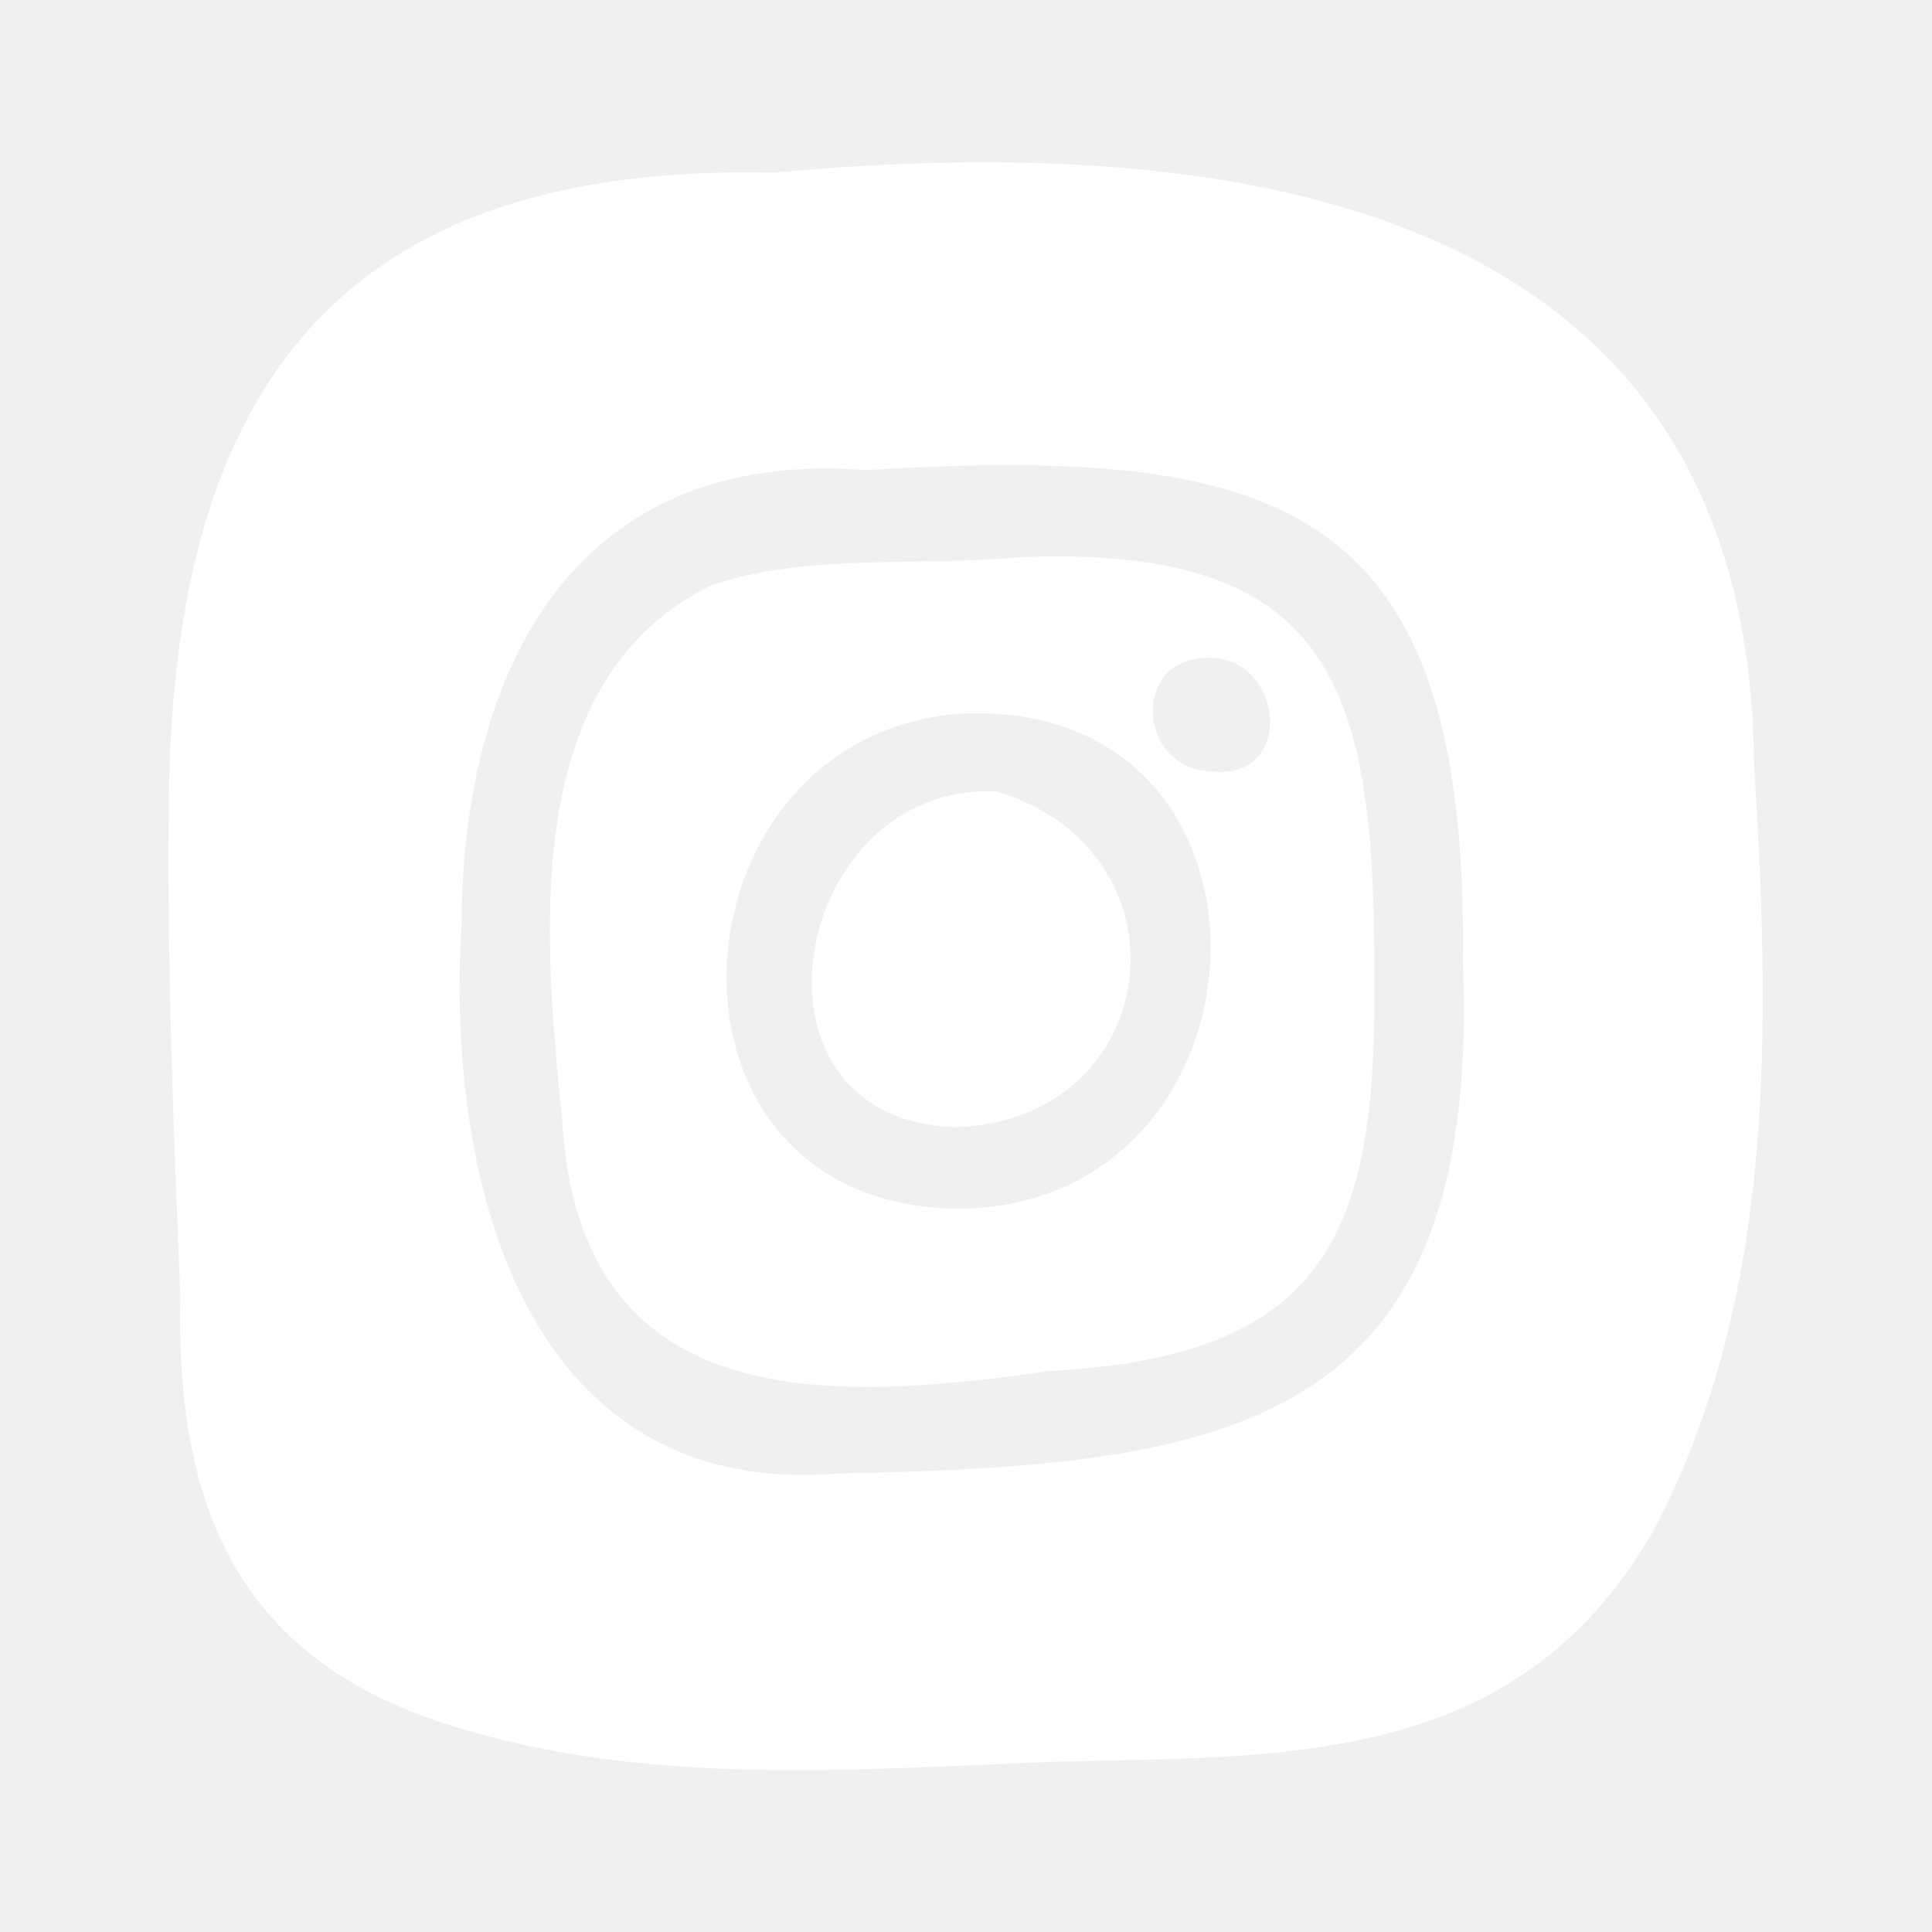
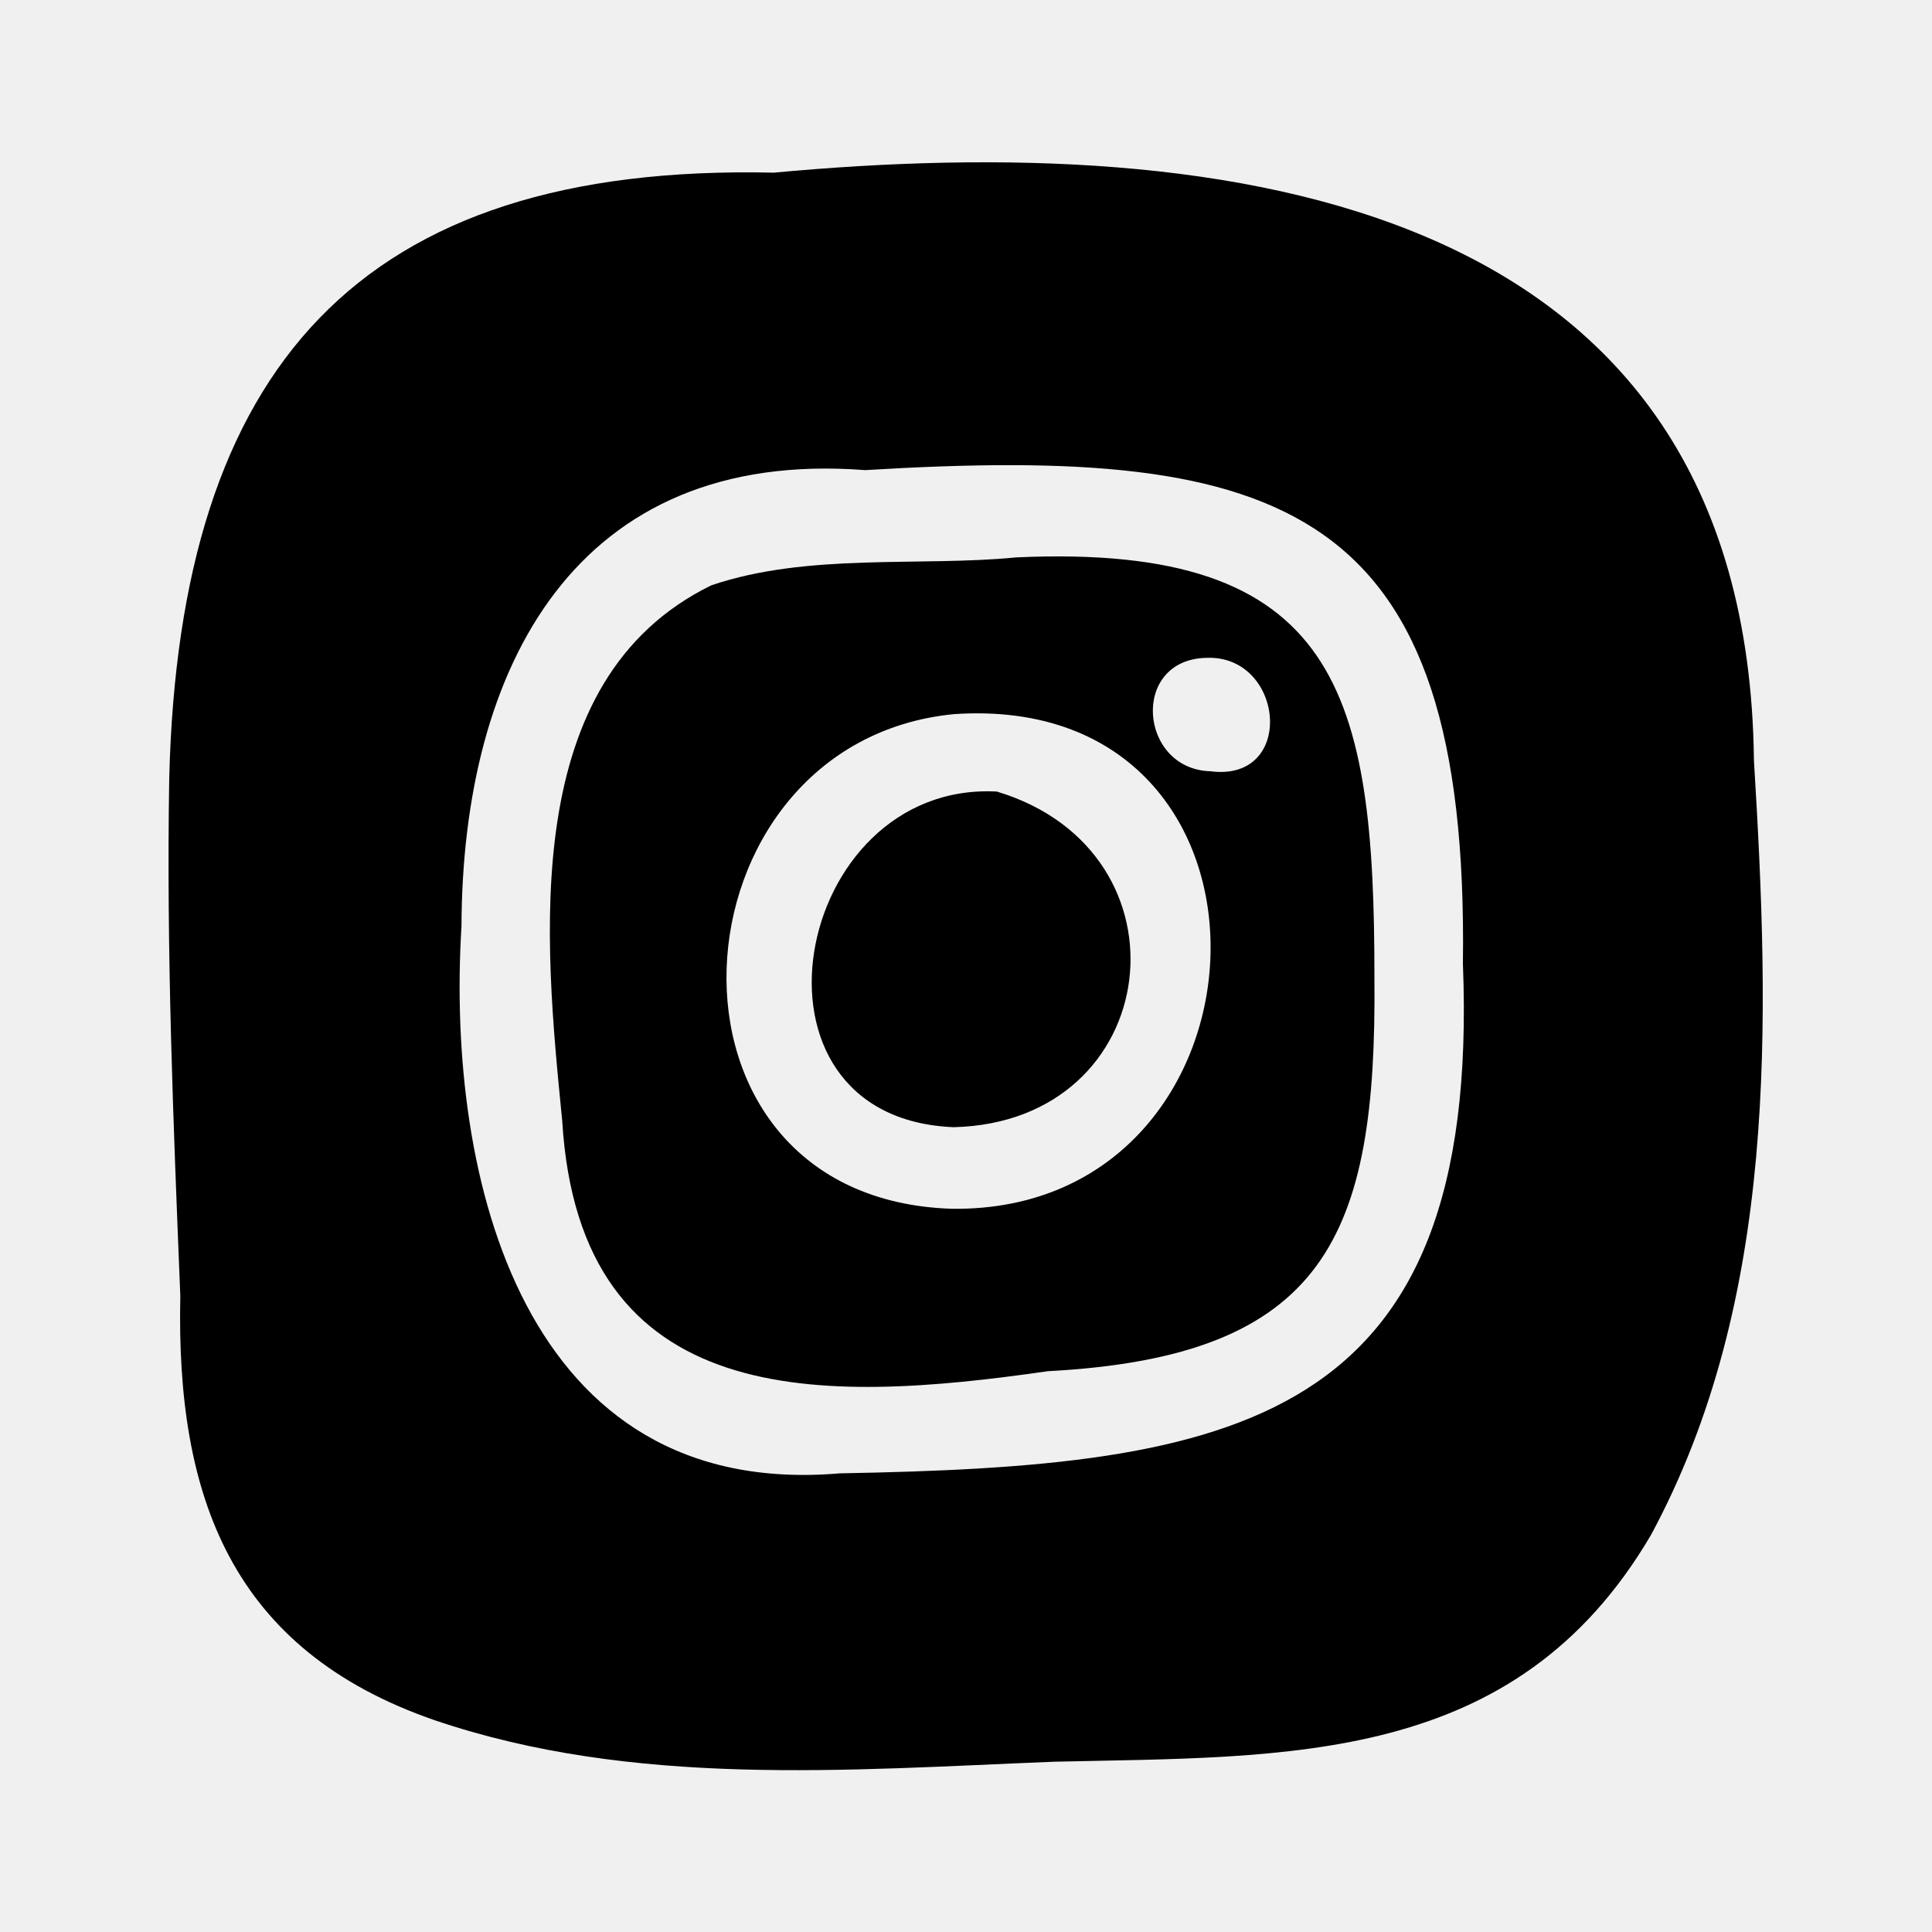
<svg xmlns="http://www.w3.org/2000/svg" width="30" height="30" viewBox="0 0 30 30" fill="none">
-   <path d="M22.716 14.966C22.812 7.828 19.953 6.904 13.434 7.3C8.942 6.954 7.179 10.356 7.166 14.379C6.923 18.318 8.137 23.296 13.04 22.878C19.161 22.768 23 22.147 22.716 14.966ZM12.014 2.681C19.023 2.029 27.138 3.034 27.235 11.807C27.482 15.846 27.613 20.175 25.634 23.839C23.527 27.422 20.016 27.272 16.364 27.356C13.153 27.484 9.841 27.762 6.745 26.71C3.59 25.618 2.731 23.237 2.8 20.122C2.691 17.441 2.582 14.766 2.628 12.082C2.784 5.721 5.562 2.534 12.014 2.681Z" fill="white" />
-   <path d="M14.807 17.503C11.32 17.36 12.297 12.126 15.478 12.291C18.583 13.224 18.081 17.425 14.807 17.503Z" fill="white" />
-   <path d="M15.78 8.655C20.799 8.427 21.345 10.771 21.342 15.19C21.379 19.201 20.587 21.064 16.27 21.292C12.756 21.798 9.001 21.932 8.73 17.403C8.452 14.597 8.04 10.559 11.045 9.089C12.544 8.58 14.288 8.802 15.78 8.655ZM14.788 18.77C19.959 18.826 20.299 10.718 14.813 11.089C10.34 11.526 9.881 18.62 14.788 18.77ZM18.795 11.976C20.131 12.15 19.944 10.159 18.727 10.215C17.547 10.247 17.687 11.944 18.795 11.976Z" fill="white" />
+   <path d="M22.716 14.966C22.812 7.828 19.953 6.904 13.434 7.3C8.942 6.954 7.179 10.356 7.166 14.379C6.923 18.318 8.137 23.296 13.04 22.878C19.161 22.768 23 22.147 22.716 14.966ZM12.014 2.681C19.023 2.029 27.138 3.034 27.235 11.807C27.482 15.846 27.613 20.175 25.634 23.839C23.527 27.422 20.016 27.272 16.364 27.356C13.153 27.484 9.841 27.762 6.745 26.71C3.59 25.618 2.731 23.237 2.8 20.122C2.691 17.441 2.582 14.766 2.628 12.082C2.784 5.721 5.562 2.534 12.014 2.681Z" fill="currentColor" />
+   <path d="M14.807 17.503C11.32 17.36 12.297 12.126 15.478 12.291C18.583 13.224 18.081 17.425 14.807 17.503Z" fill="currentColor" />
+   <path d="M15.78 8.655C20.799 8.427 21.345 10.771 21.342 15.19C21.379 19.201 20.587 21.064 16.27 21.292C12.756 21.798 9.001 21.932 8.73 17.403C8.452 14.597 8.04 10.559 11.045 9.089C12.544 8.58 14.288 8.802 15.78 8.655ZM14.788 18.77C19.959 18.826 20.299 10.718 14.813 11.089C10.34 11.526 9.881 18.62 14.788 18.77ZM18.795 11.976C20.131 12.15 19.944 10.159 18.727 10.215C17.547 10.247 17.687 11.944 18.795 11.976Z" fill="currentColor" />
</svg>
